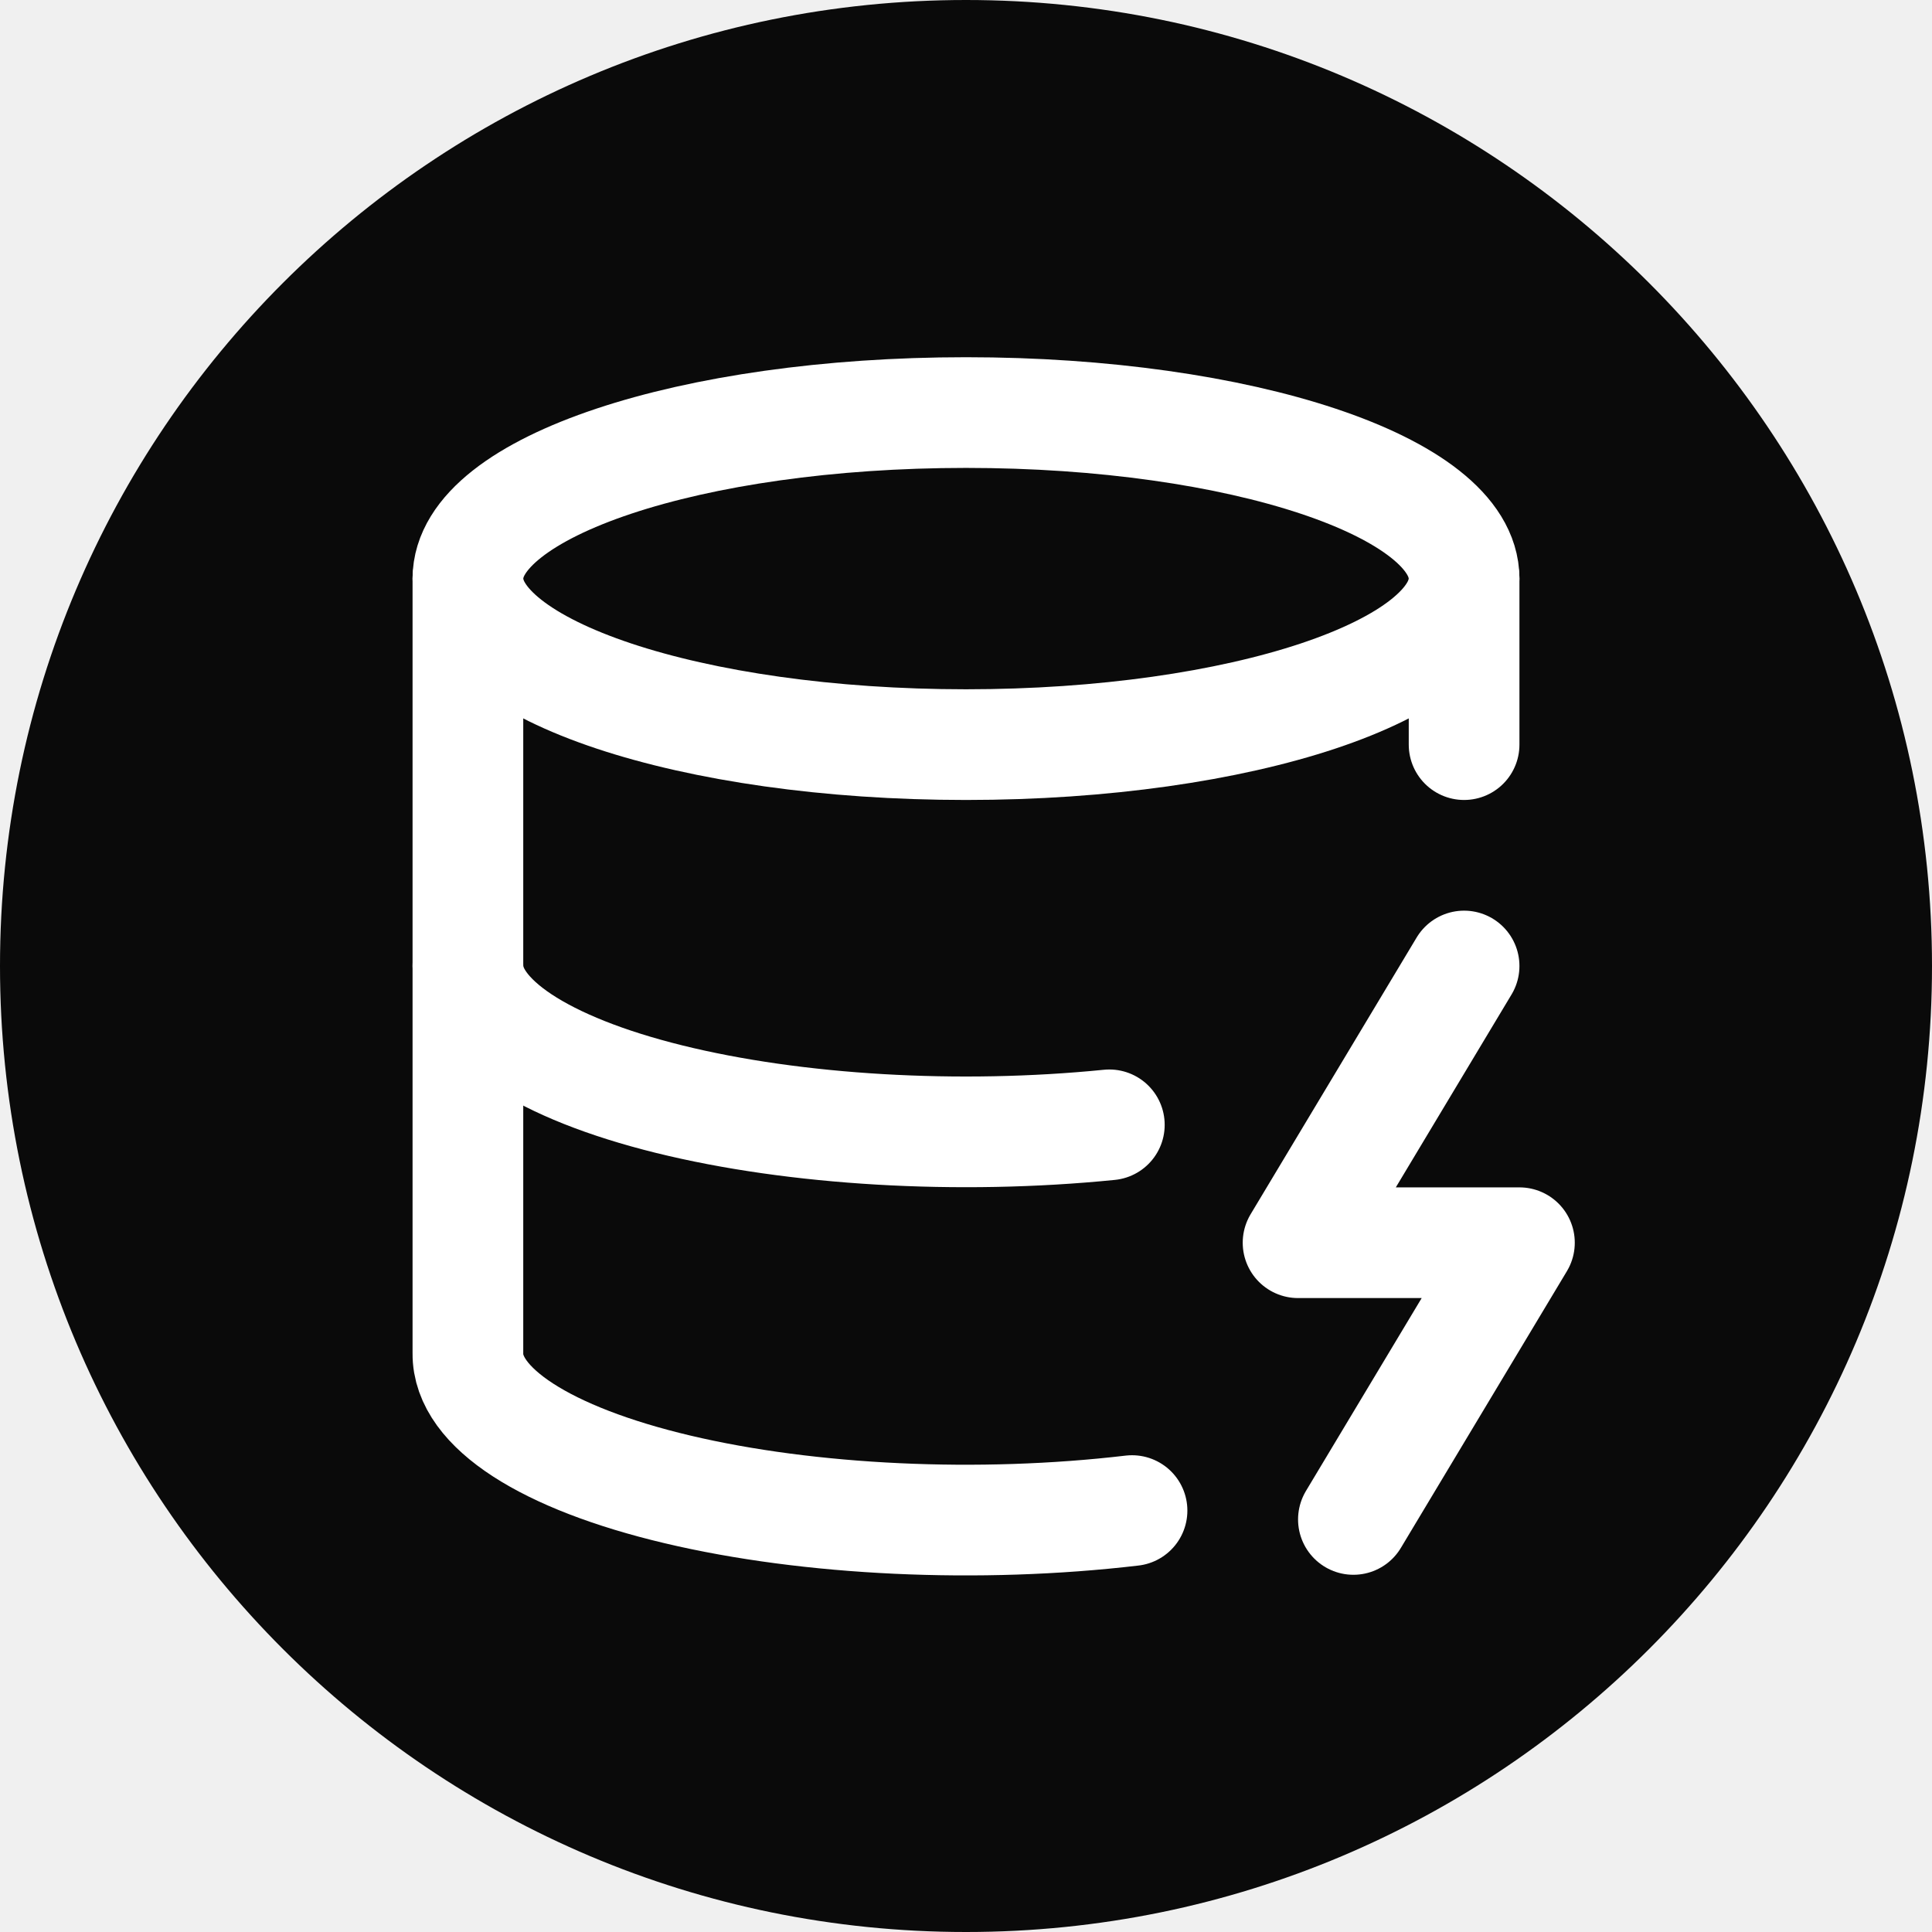
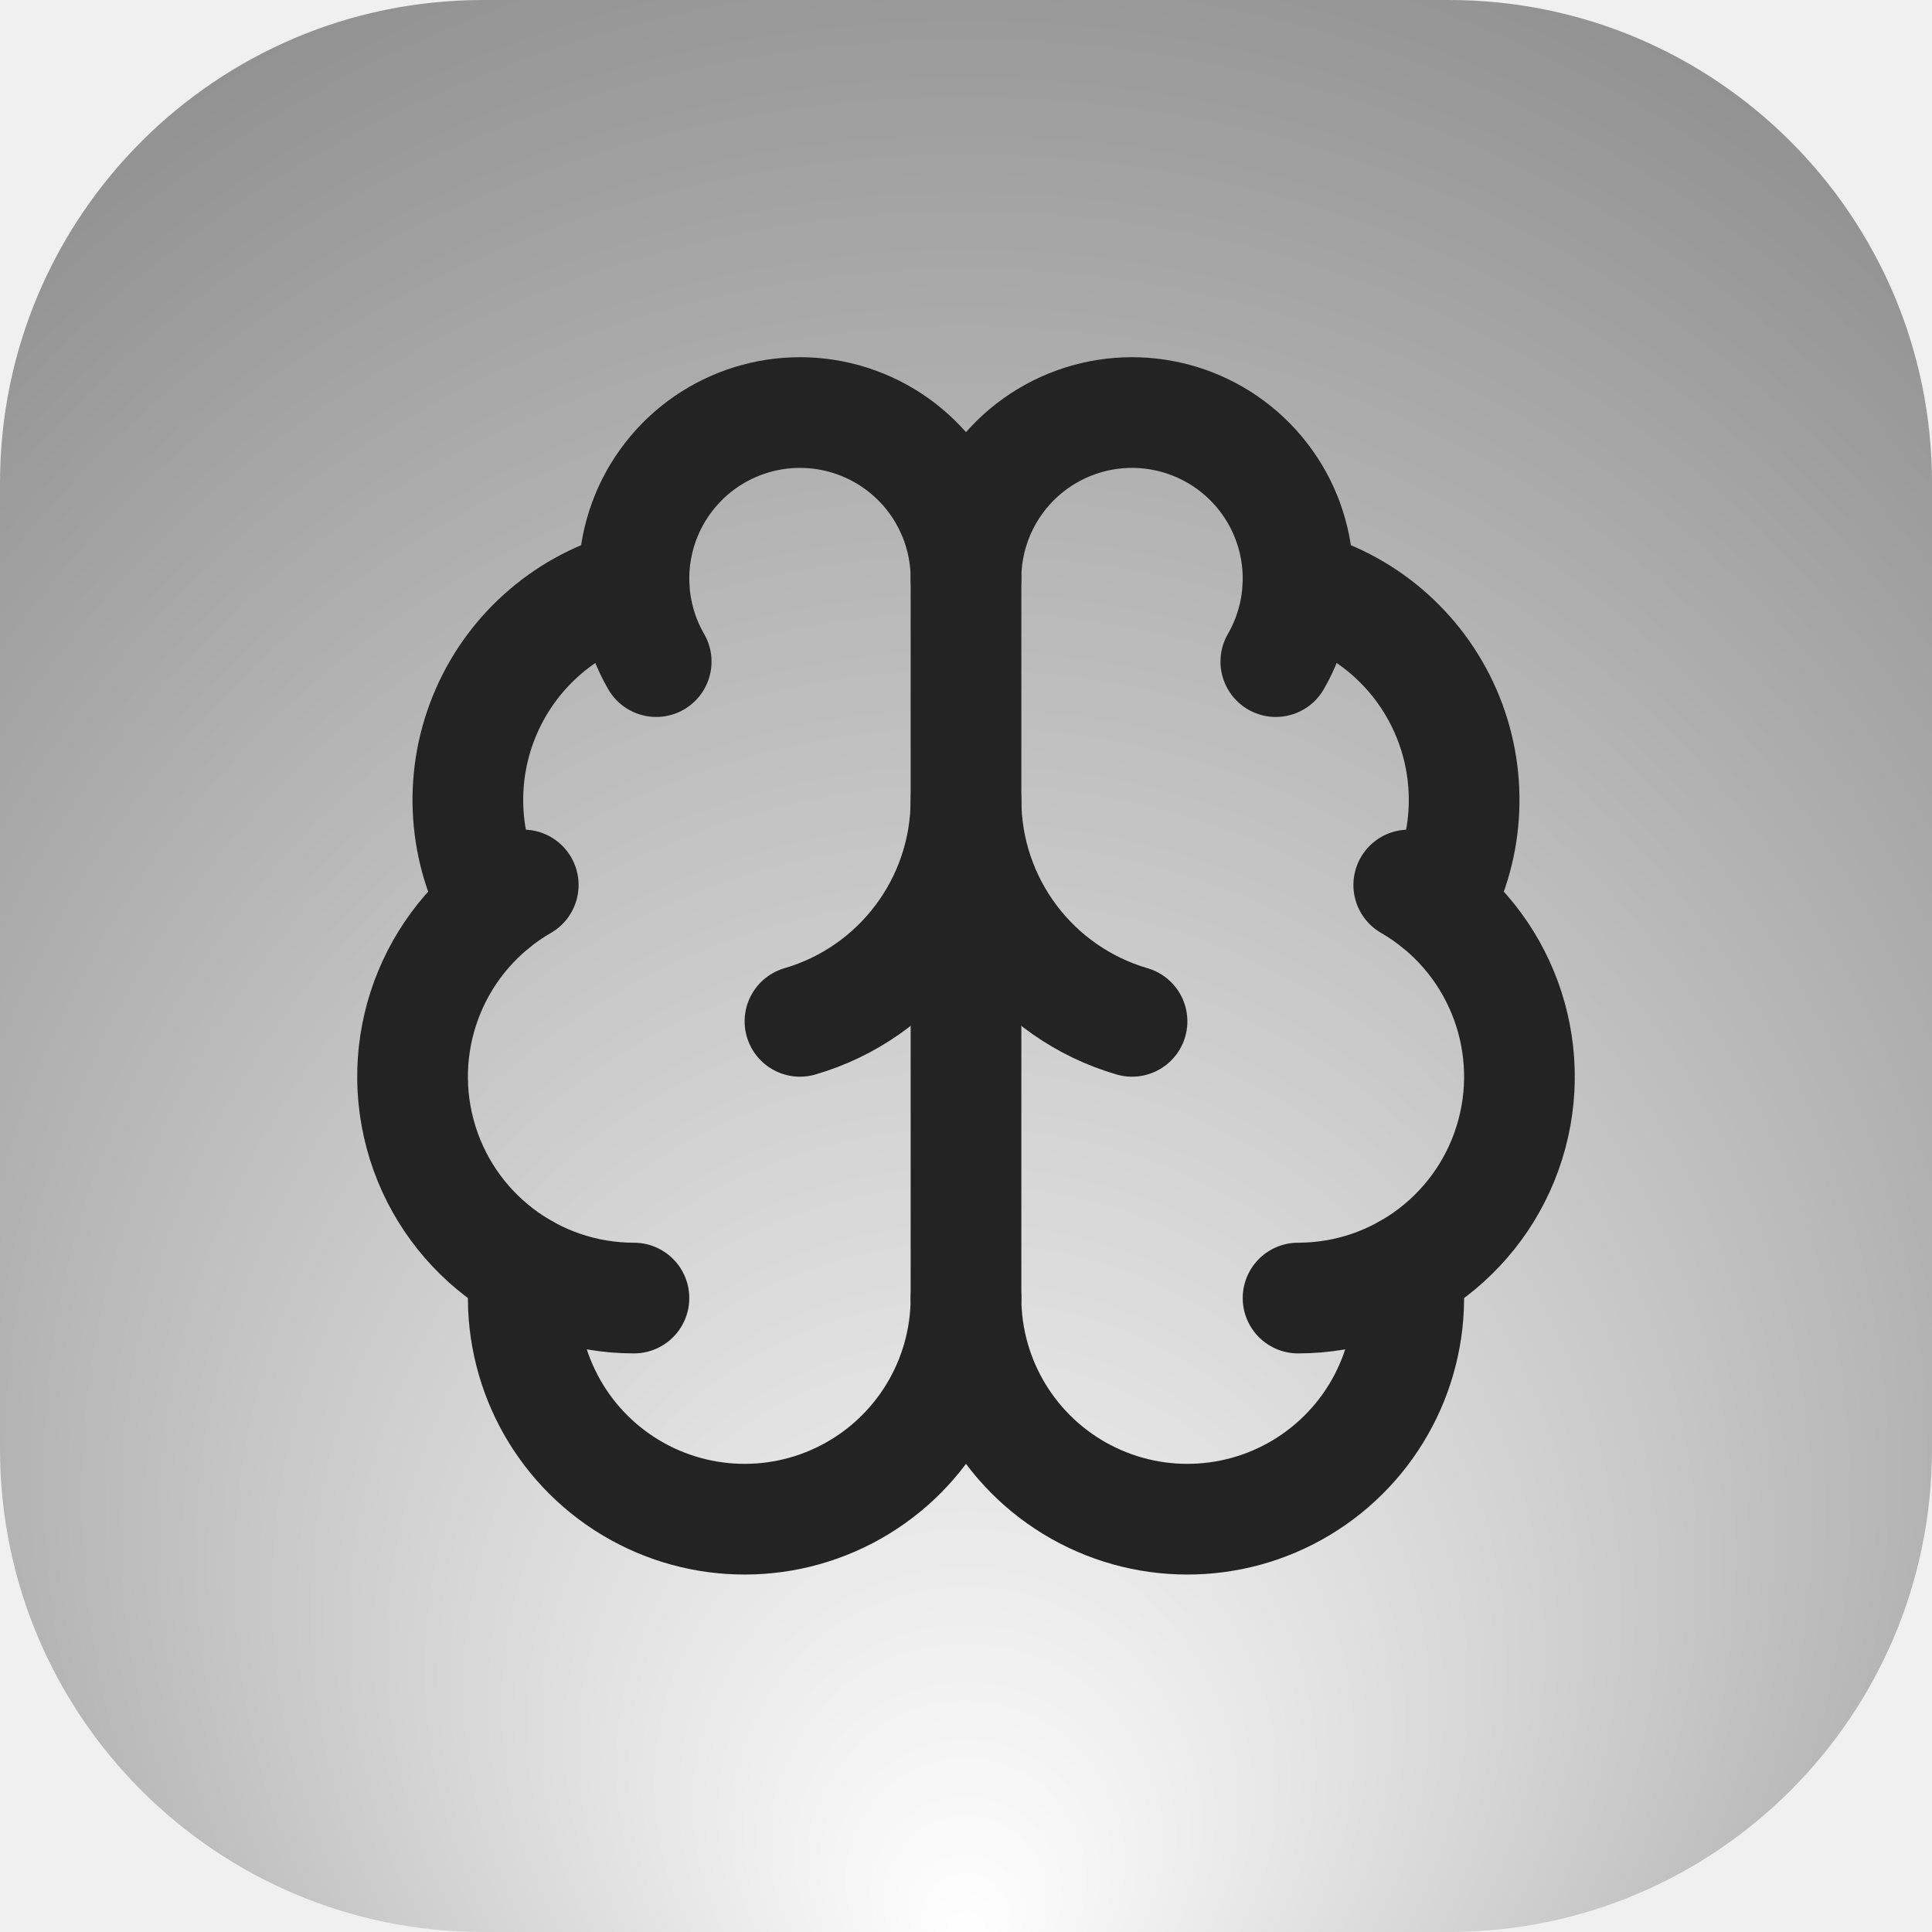
<svg xmlns="http://www.w3.org/2000/svg" xmlns:xlink="http://www.w3.org/1999/xlink" width="512" height="512" viewBox="0 0 512 512" fill="none" class="">
-   <rect id="«r39»" width="512" height="512" x="0" y="0" rx="300" fill="#0a0a0a" stroke="#FFFFFF" stroke-width="0" stroke-opacity="100%" paint-order="stroke" />
+   <rect id="«r3a»" width="512" height="512" x="0" y="0" rx="128" fill="url(#«r3b»)" stroke="#FFFFFF" stroke-width="0" stroke-opacity="100%" paint-order="stroke" />
  <clipPath id="clip">
-     <use xlink:href="#«r39»" />
+     <use xlink:href="#«r3a»" />
  </clipPath>
  <defs>
-     <linearGradient id="«r3a»" gradientUnits="userSpaceOnUse" gradientTransform="rotate(0)" style="transform-origin: center center;">
-       <stop stop-color="#0a0a0a" />
-       <stop offset="1" stop-color="#7e0000" />
-     </linearGradient>
-     <radialGradient id="«r3b»" cx="0" cy="0" r="1" gradientUnits="userSpaceOnUse" gradientTransform="translate(256) rotate(90) scale(512)">
+     <radialGradient id="«r3b»" cx="50%" cy="50%" r="100%" fx="50%" fy="100%" gradientUnits="objectBoundingBox">
+       <stop stop-color="#ffffff" />
+       <stop offset="1" stop-color="#666666" />
+     </radialGradient>
+     <radialGradient id="«r3c»" cx="0" cy="0" r="1" gradientUnits="userSpaceOnUse" gradientTransform="translate(256) rotate(90) scale(512)">
      <stop stop-color="white" />
      <stop offset="1" stop-color="white" stop-opacity="0" />
    </radialGradient>
  </defs>
-   <svg width="352" height="352" viewBox="0 0 24 24" fill="none" stroke="currentColor" stroke-width="2" stroke-linecap="round" stroke-linejoin="round" class="lucide lucide-database-zap-icon lucide-database-zap" x="80" y="80" alignment-baseline="middle" style="color: rgb(255, 255, 255);">
-     <ellipse cx="12" cy="5" rx="9" ry="3" />
-     <path d="M3 5V19A9 3 0 0 0 15 21.84" />
-     <path d="M21 5V8" />
-     <path d="M21 12L18 17H22L19 22" />
-     <path d="M3 12A9 3 0 0 0 14.59 14.87" />
+   <svg width="352" height="352" viewBox="0 0 24 24" fill="none" stroke="currentColor" stroke-width="2" stroke-linecap="round" stroke-linejoin="round" class="lucide lucide-brain-icon lucide-brain" x="80" y="80" alignment-baseline="middle" style="color: rgb(35, 35, 35);">
+     <path d="M12 18V5" />
+     <path d="M15 13a4.17 4.17 0 0 1-3-4 4.17 4.17 0 0 1-3 4" />
+     <path d="M17.598 6.5A3 3 0 1 0 12 5a3 3 0 1 0-5.598 1.5" />
+     <path d="M17.997 5.125a4 4 0 0 1 2.526 5.77" />
+     <path d="M18 18a4 4 0 0 0 2-7.464" />
+     <path d="M19.967 17.483A4 4 0 1 1 12 18a4 4 0 1 1-7.967-.517" />
+     <path d="M6 18a4 4 0 0 1-2-7.464" />
+     <path d="M6.003 5.125a4 4 0 0 0-2.526 5.77" />
  </svg>
</svg>
